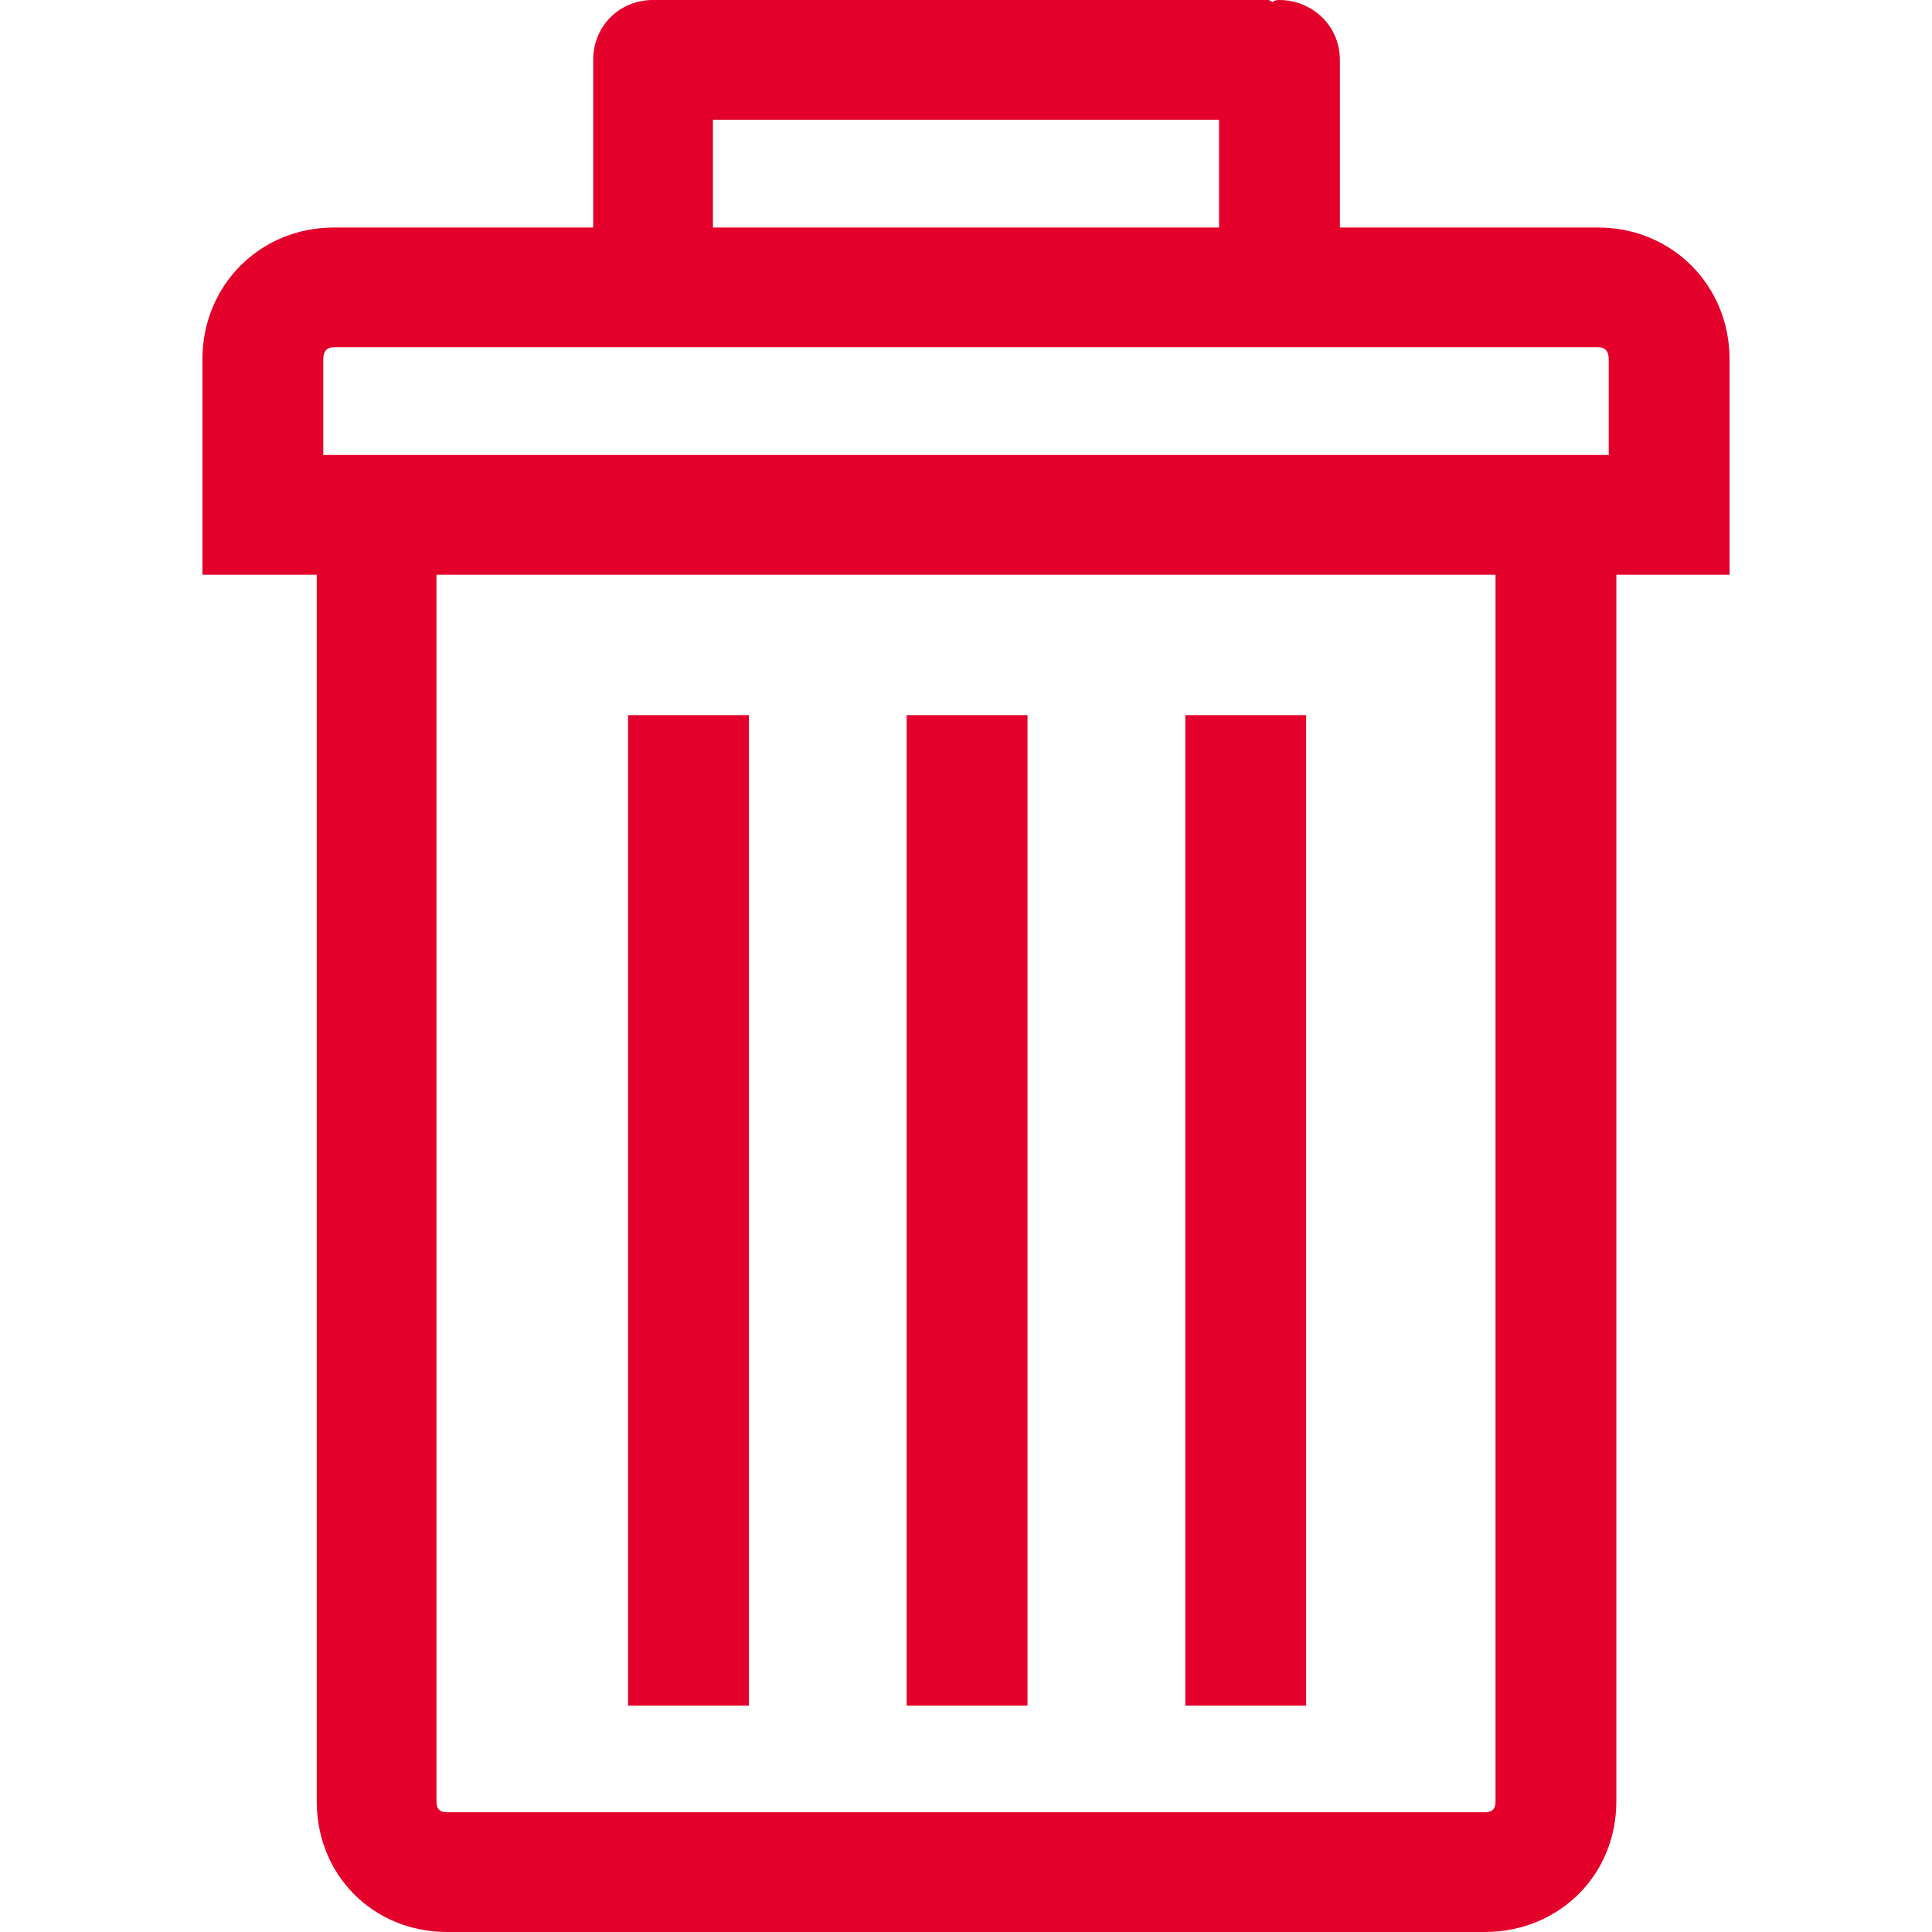
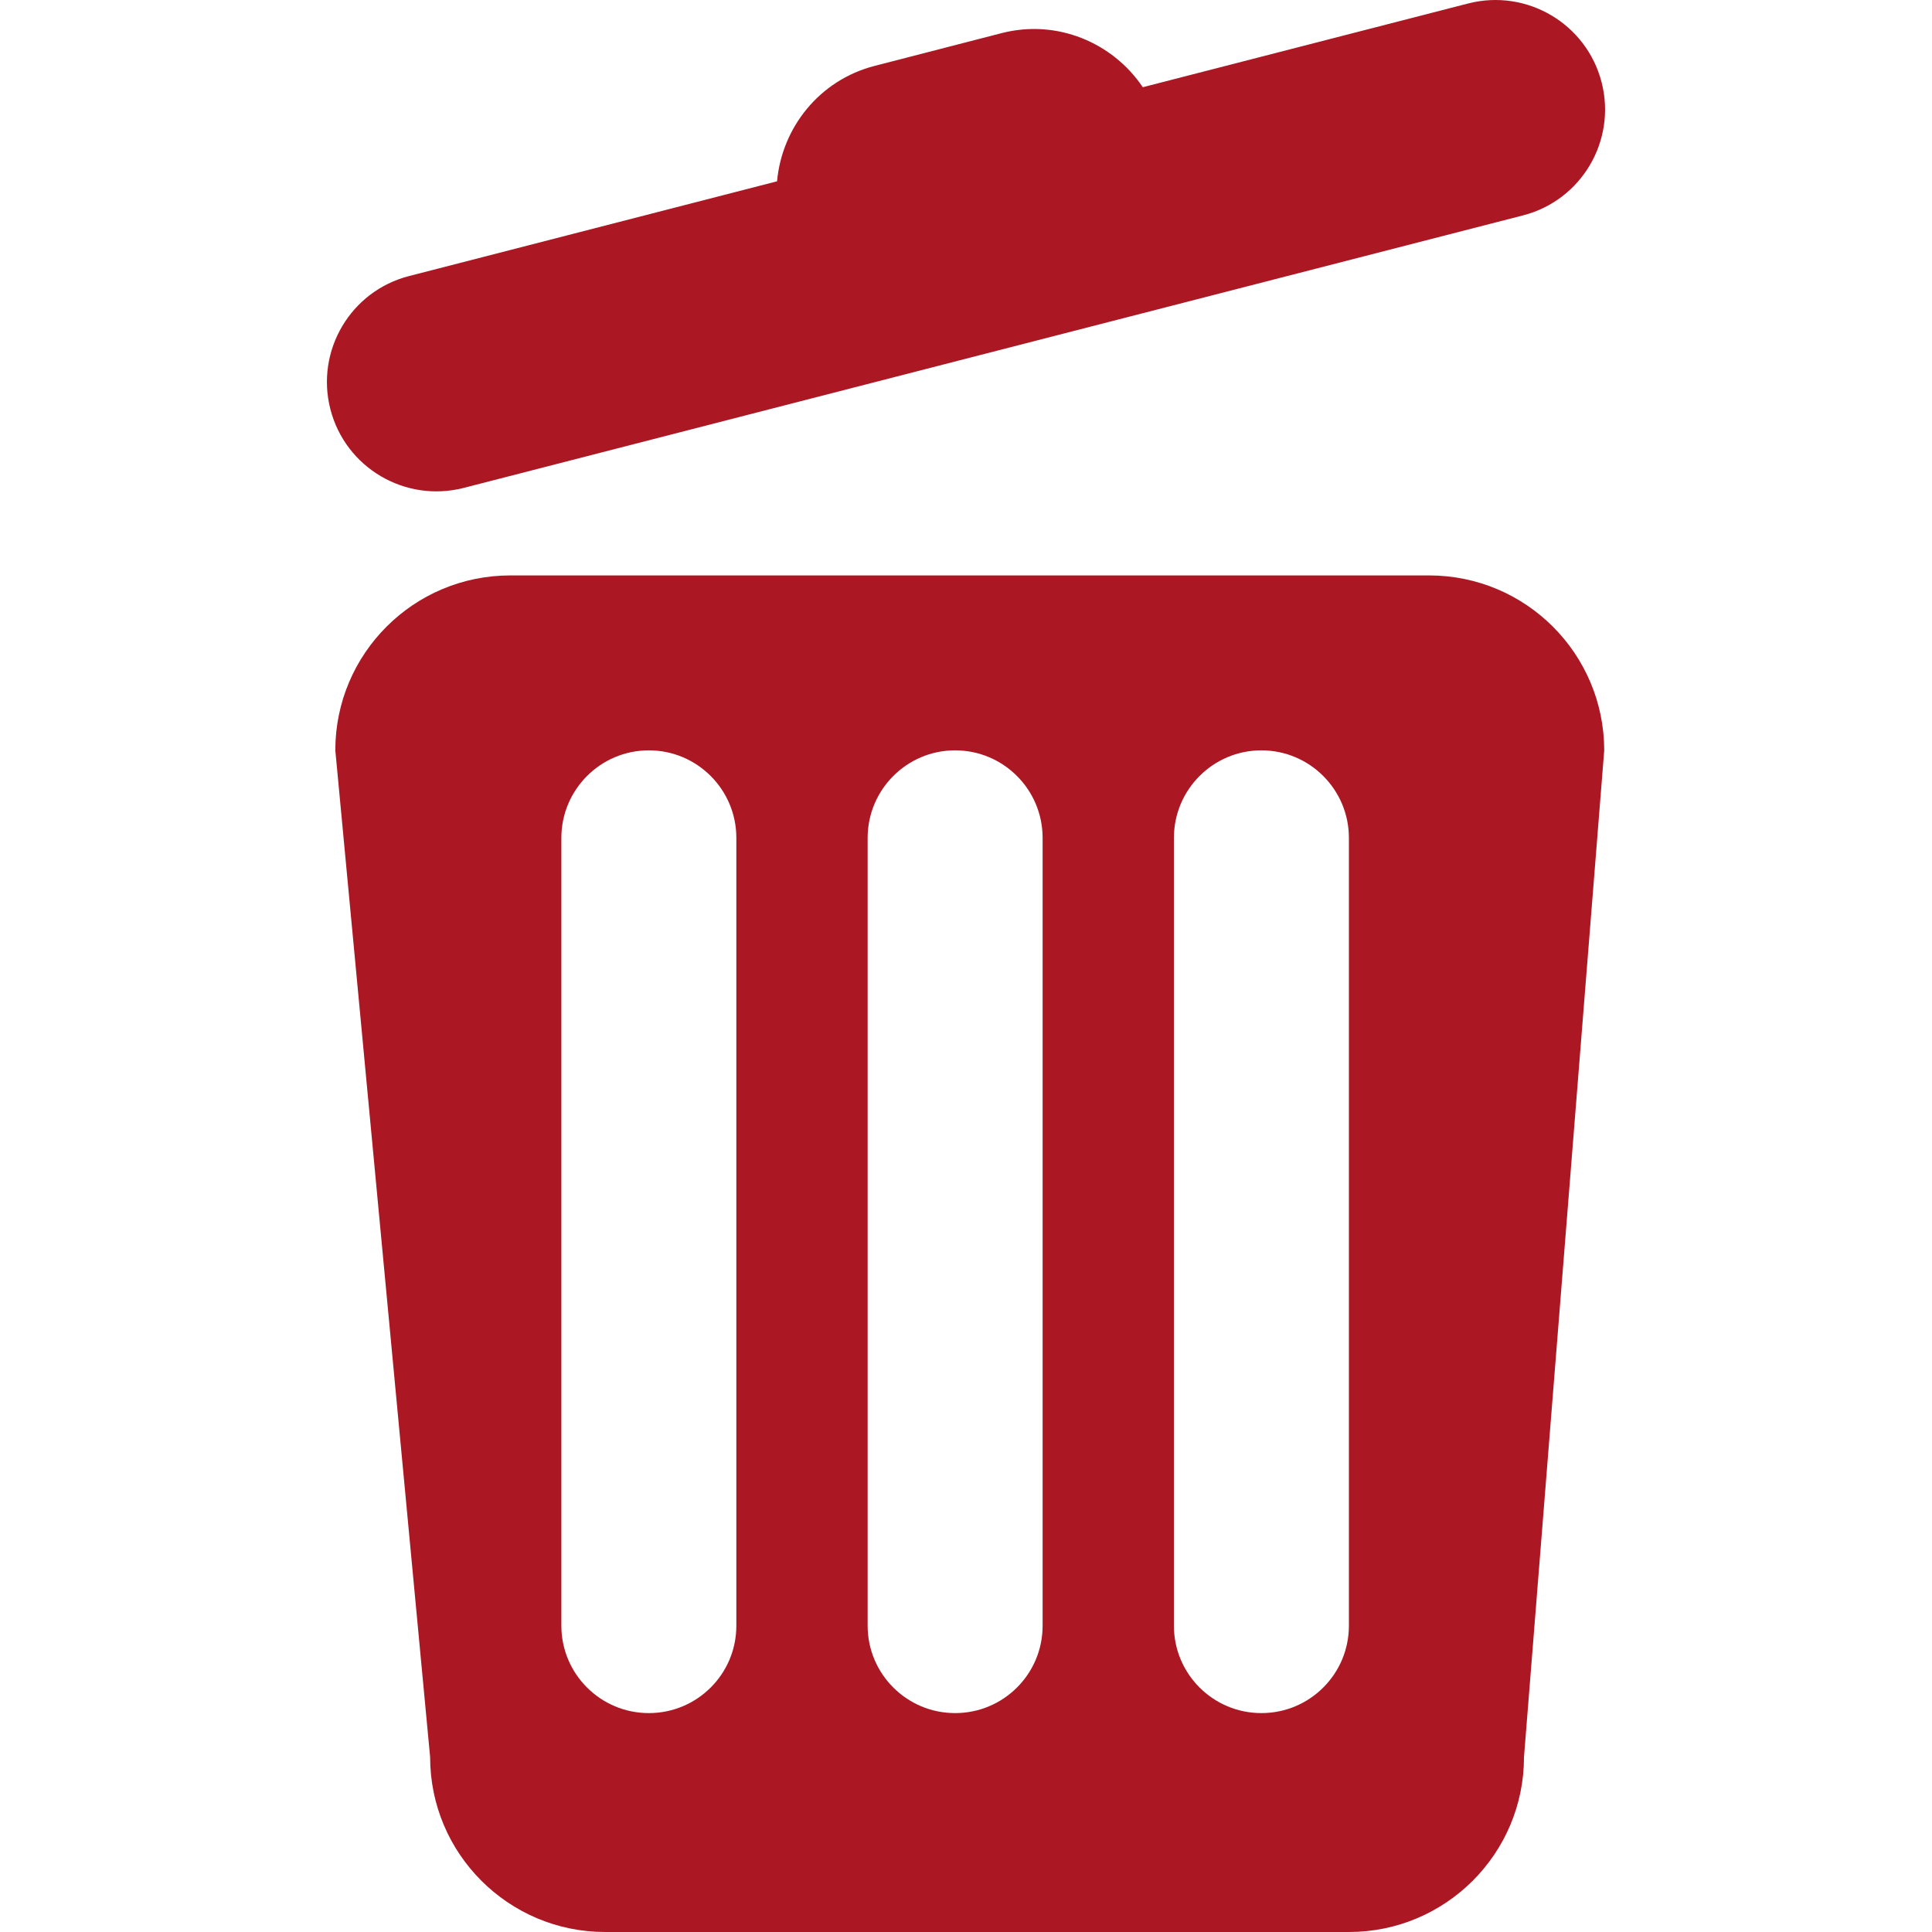
- <svg xmlns="http://www.w3.org/2000/svg" version="1.1" id="Capa_1" x="0px" y="0px" width="512px" height="512px" viewBox="0 0 774.266 774.266" style="enable-background:new 0 0 774.266 774.266;" xml:space="preserve">
+ <svg xmlns="http://www.w3.org/2000/svg" version="1.1" id="Capa_1" x="0px" y="0px" width="512px" height="512px" viewBox="0 0 791.957 791.957" style="enable-background:new 0 0 791.957 791.957;" xml:space="preserve">
  <g>
-     <g>
-       <path d="M640.35,91.169H536.971V23.991C536.971,10.469,526.064,0,512.543,0c-1.312,0-2.187,0.438-2.614,0.875    C509.491,0.438,508.616,0,508.179,0H265.212h-1.74h-1.75c-13.521,0-23.99,10.469-23.99,23.991v67.179H133.916    c-29.667,0-52.783,23.116-52.783,52.783v38.387v47.981h45.803v491.6c0,29.668,22.679,52.346,52.346,52.346h415.703    c29.667,0,52.782-22.678,52.782-52.346v-491.6h45.366v-47.981v-38.387C693.133,114.286,670.008,91.169,640.35,91.169z     M285.713,47.981h202.84v43.188h-202.84V47.981z M599.349,721.922c0,3.061-1.312,4.363-4.364,4.363H179.282    c-3.052,0-4.364-1.303-4.364-4.363V230.32h424.431V721.922z M644.715,182.339H129.551v-38.387c0-3.053,1.312-4.802,4.364-4.802    H640.35c3.053,0,4.365,1.749,4.365,4.802V182.339z" fill="#e3002a" />
-       <rect x="475.031" y="286.593" width="48.418" height="396.942" fill="#e3002a" />
-       <rect x="363.361" y="286.593" width="48.418" height="396.942" fill="#e3002a" />
-       <rect x="251.69" y="286.593" width="48.418" height="396.942" fill="#e3002a" />
+     <g id="_x35_">
+       <g>
+         <path d="M585.82,235.876H209.179c-39.621,0-71.728,32.082-71.728,71.703l38.865,412.675c0,39.597,32.131,71.703,71.751,71.703     h304.89c39.62,0,71.751-32.106,71.751-71.703l32.888-412.675C657.547,267.958,625.441,235.876,585.82,235.876z M301.839,666.41     c0,19.786-16.053,35.814-35.864,35.814c-19.81,0-35.863-16.053-35.863-35.814V343.467c0-19.786,16.053-35.888,35.863-35.888     c19.811,0,35.864,16.102,35.864,35.888V666.41L301.839,666.41z M427.385,666.41c0,19.786-16.053,35.814-35.863,35.814     c-19.81,0-35.863-16.053-35.863-35.814V343.467c0-19.786,16.053-35.888,35.863-35.888c19.811,0,35.863,16.102,35.863,35.888     V666.41z M552.933,666.41c0,19.786-16.054,35.814-35.864,35.814s-35.863-16.053-35.863-35.814V343.467     c0-19.786,16.053-35.888,35.863-35.888s35.864,16.102,35.864,35.888V666.41z M190.027,200.013L624.27,88.299     c23.981-6.148,38.425-30.594,32.252-54.576c-6.172-23.982-30.618-38.425-54.6-32.326L468.446,35.748     c-12.369-18.347-35.205-27.983-57.845-22.177l-52.088,13.443c-22.641,5.831-37.986,25.275-39.987,47.306l-150.847,38.84     c-23.982,6.148-38.401,30.594-32.253,54.576C141.599,191.742,166.045,206.136,190.027,200.013z" fill="#ab1824" />
+       </g>
    </g>
  </g>
  <g>
</g>
  <g>
</g>
  <g>
</g>
  <g>
</g>
  <g>
</g>
  <g>
</g>
  <g>
</g>
  <g>
</g>
  <g>
</g>
  <g>
</g>
  <g>
</g>
  <g>
</g>
  <g>
</g>
  <g>
</g>
  <g>
</g>
</svg>
